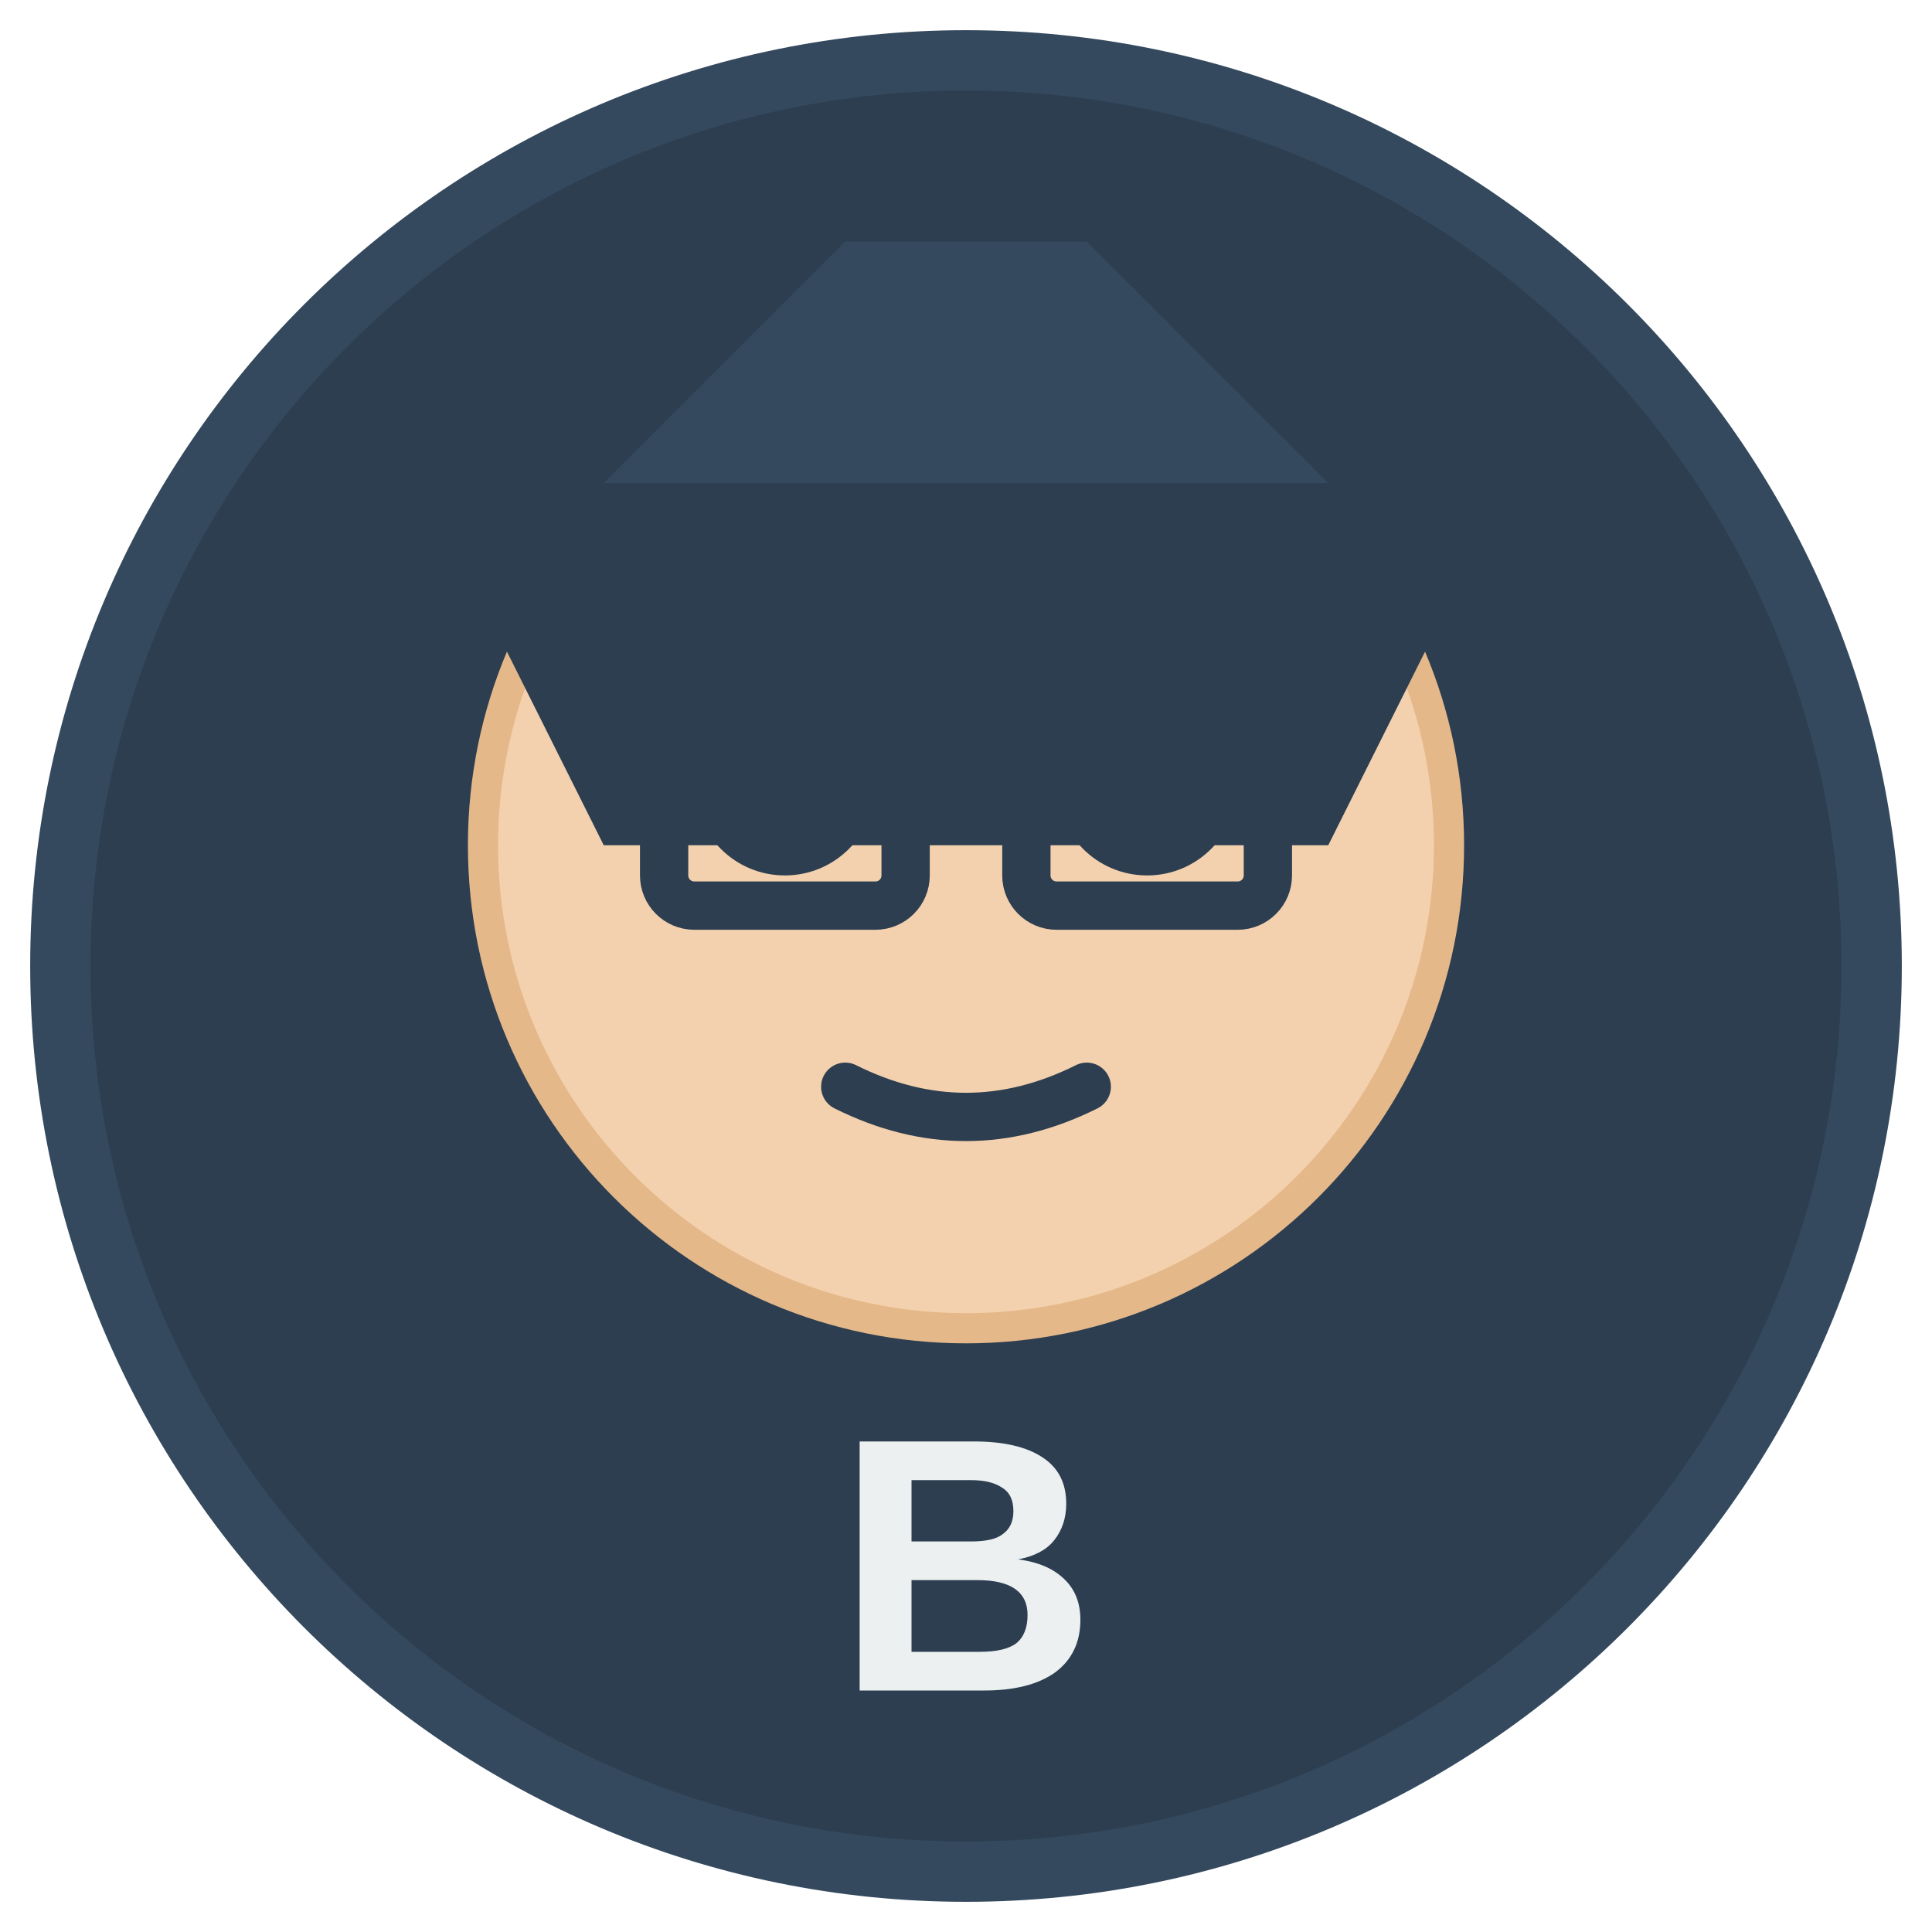
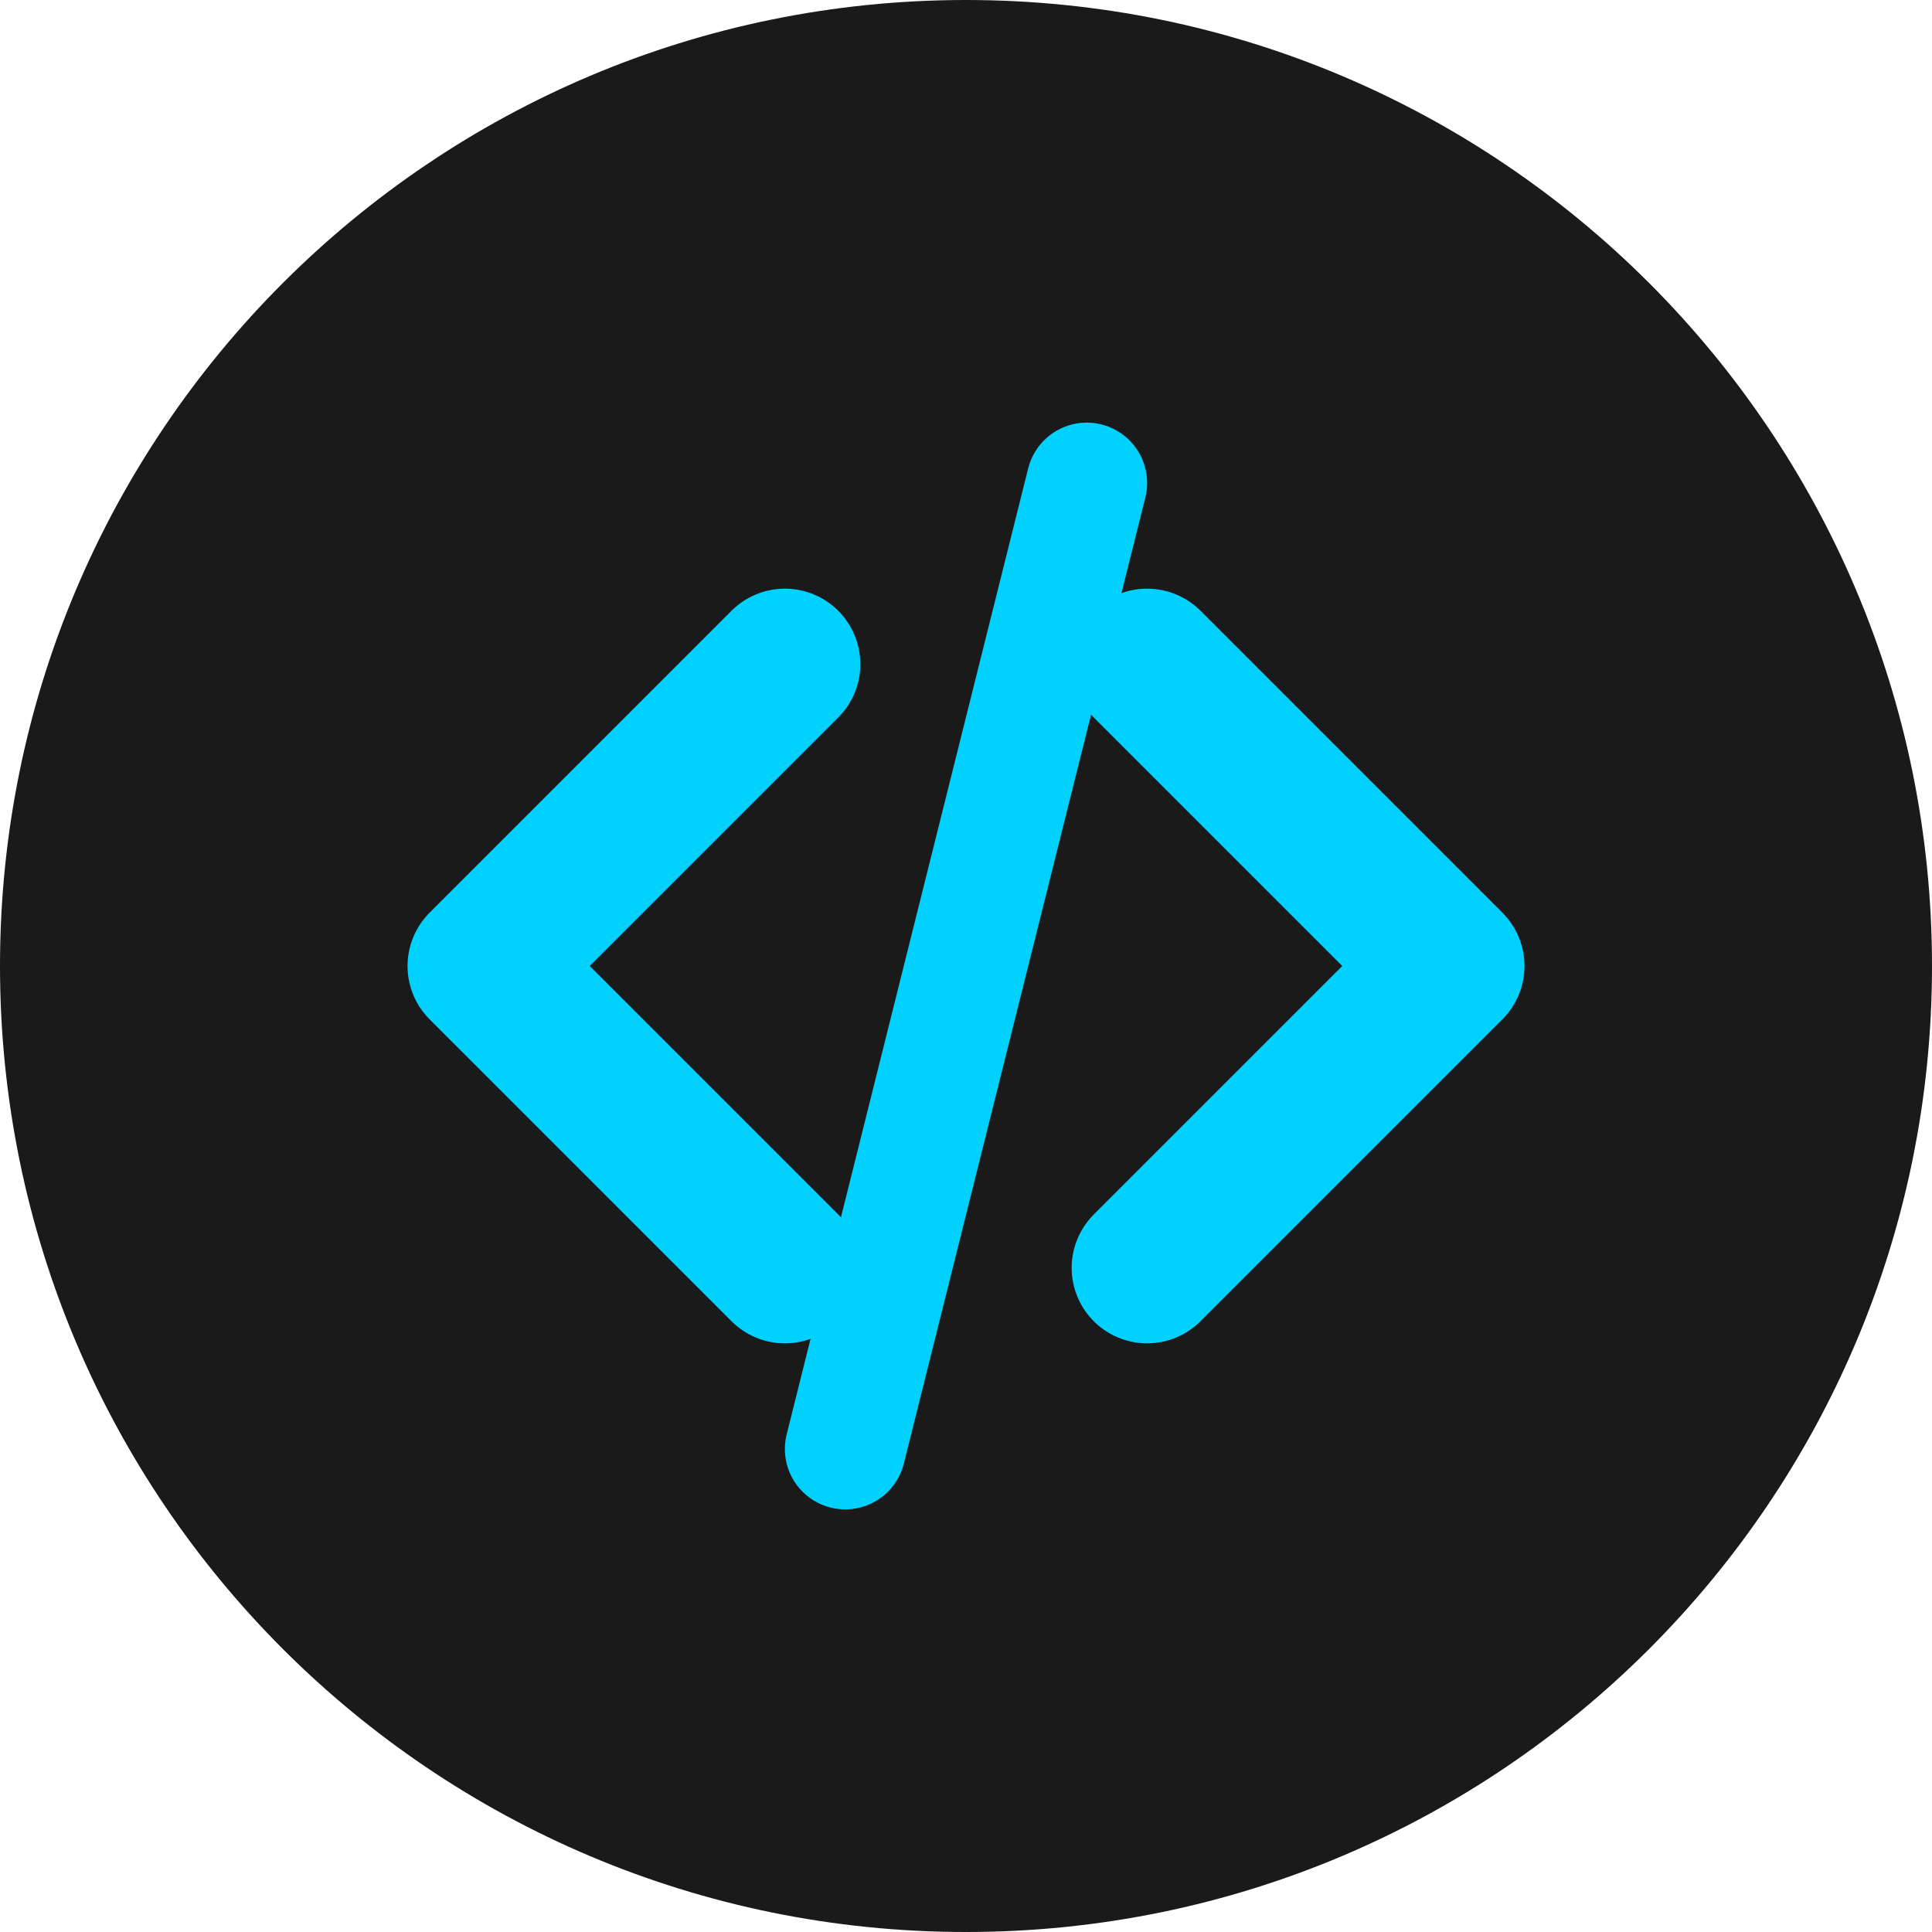
<svg xmlns="http://www.w3.org/2000/svg" viewBox="0 0 32 32">
-   <circle cx="16" cy="16" r="15" fill="#2c3e50" stroke="#34495e" stroke-width="1" />
-   <circle cx="16" cy="14" r="8" fill="#f4d1ae" stroke="#e5b88a" stroke-width="0.5" />
-   <polygon points="8,10 12,6 20,6 24,10 22,14 10,14" fill="#2c3e50" />
-   <polygon points="10,8 14,4 18,4 22,8" fill="#34495e" />
-   <circle cx="13" cy="13" r="1.5" fill="#2c3e50" />
-   <circle cx="19" cy="13" r="1.5" fill="#2c3e50" />
-   <rect x="11" y="12" width="4" height="3" fill="none" stroke="#2c3e50" stroke-width="0.8" rx="0.5" />
-   <rect x="17" y="12" width="4" height="3" fill="none" stroke="#2c3e50" stroke-width="0.8" rx="0.5" />
-   <line x1="15" y1="13.5" x2="17" y2="13.5" stroke="#2c3e50" stroke-width="0.8" />
-   <path d="M 14 18 Q 16 19 18 18" fill="none" stroke="#2c3e50" stroke-width="0.8" stroke-linecap="round" />
-   <text x="16" y="28" font-family="Arial, sans-serif" font-size="6" font-weight="bold" fill="#ecf0f1" text-anchor="middle">B</text>
+   <circle cx="16" cy="16" r="16" fill="#1a1a1a" />
+   <path d="M 8 16 L 13 11 M 8 16 L 13 21" stroke="#00D1FF" stroke-width="2.5" stroke-linecap="round" stroke-linejoin="round" fill="none" />
+   <path d="M 18 8 L 14 24" stroke="#00D1FF" stroke-width="2" stroke-linecap="round" fill="none" />
+   <path d="M 24 16 L 19 11 M 24 16 L 19 21" stroke="#00D1FF" stroke-width="2.5" stroke-linecap="round" stroke-linejoin="round" fill="none" />
</svg>
